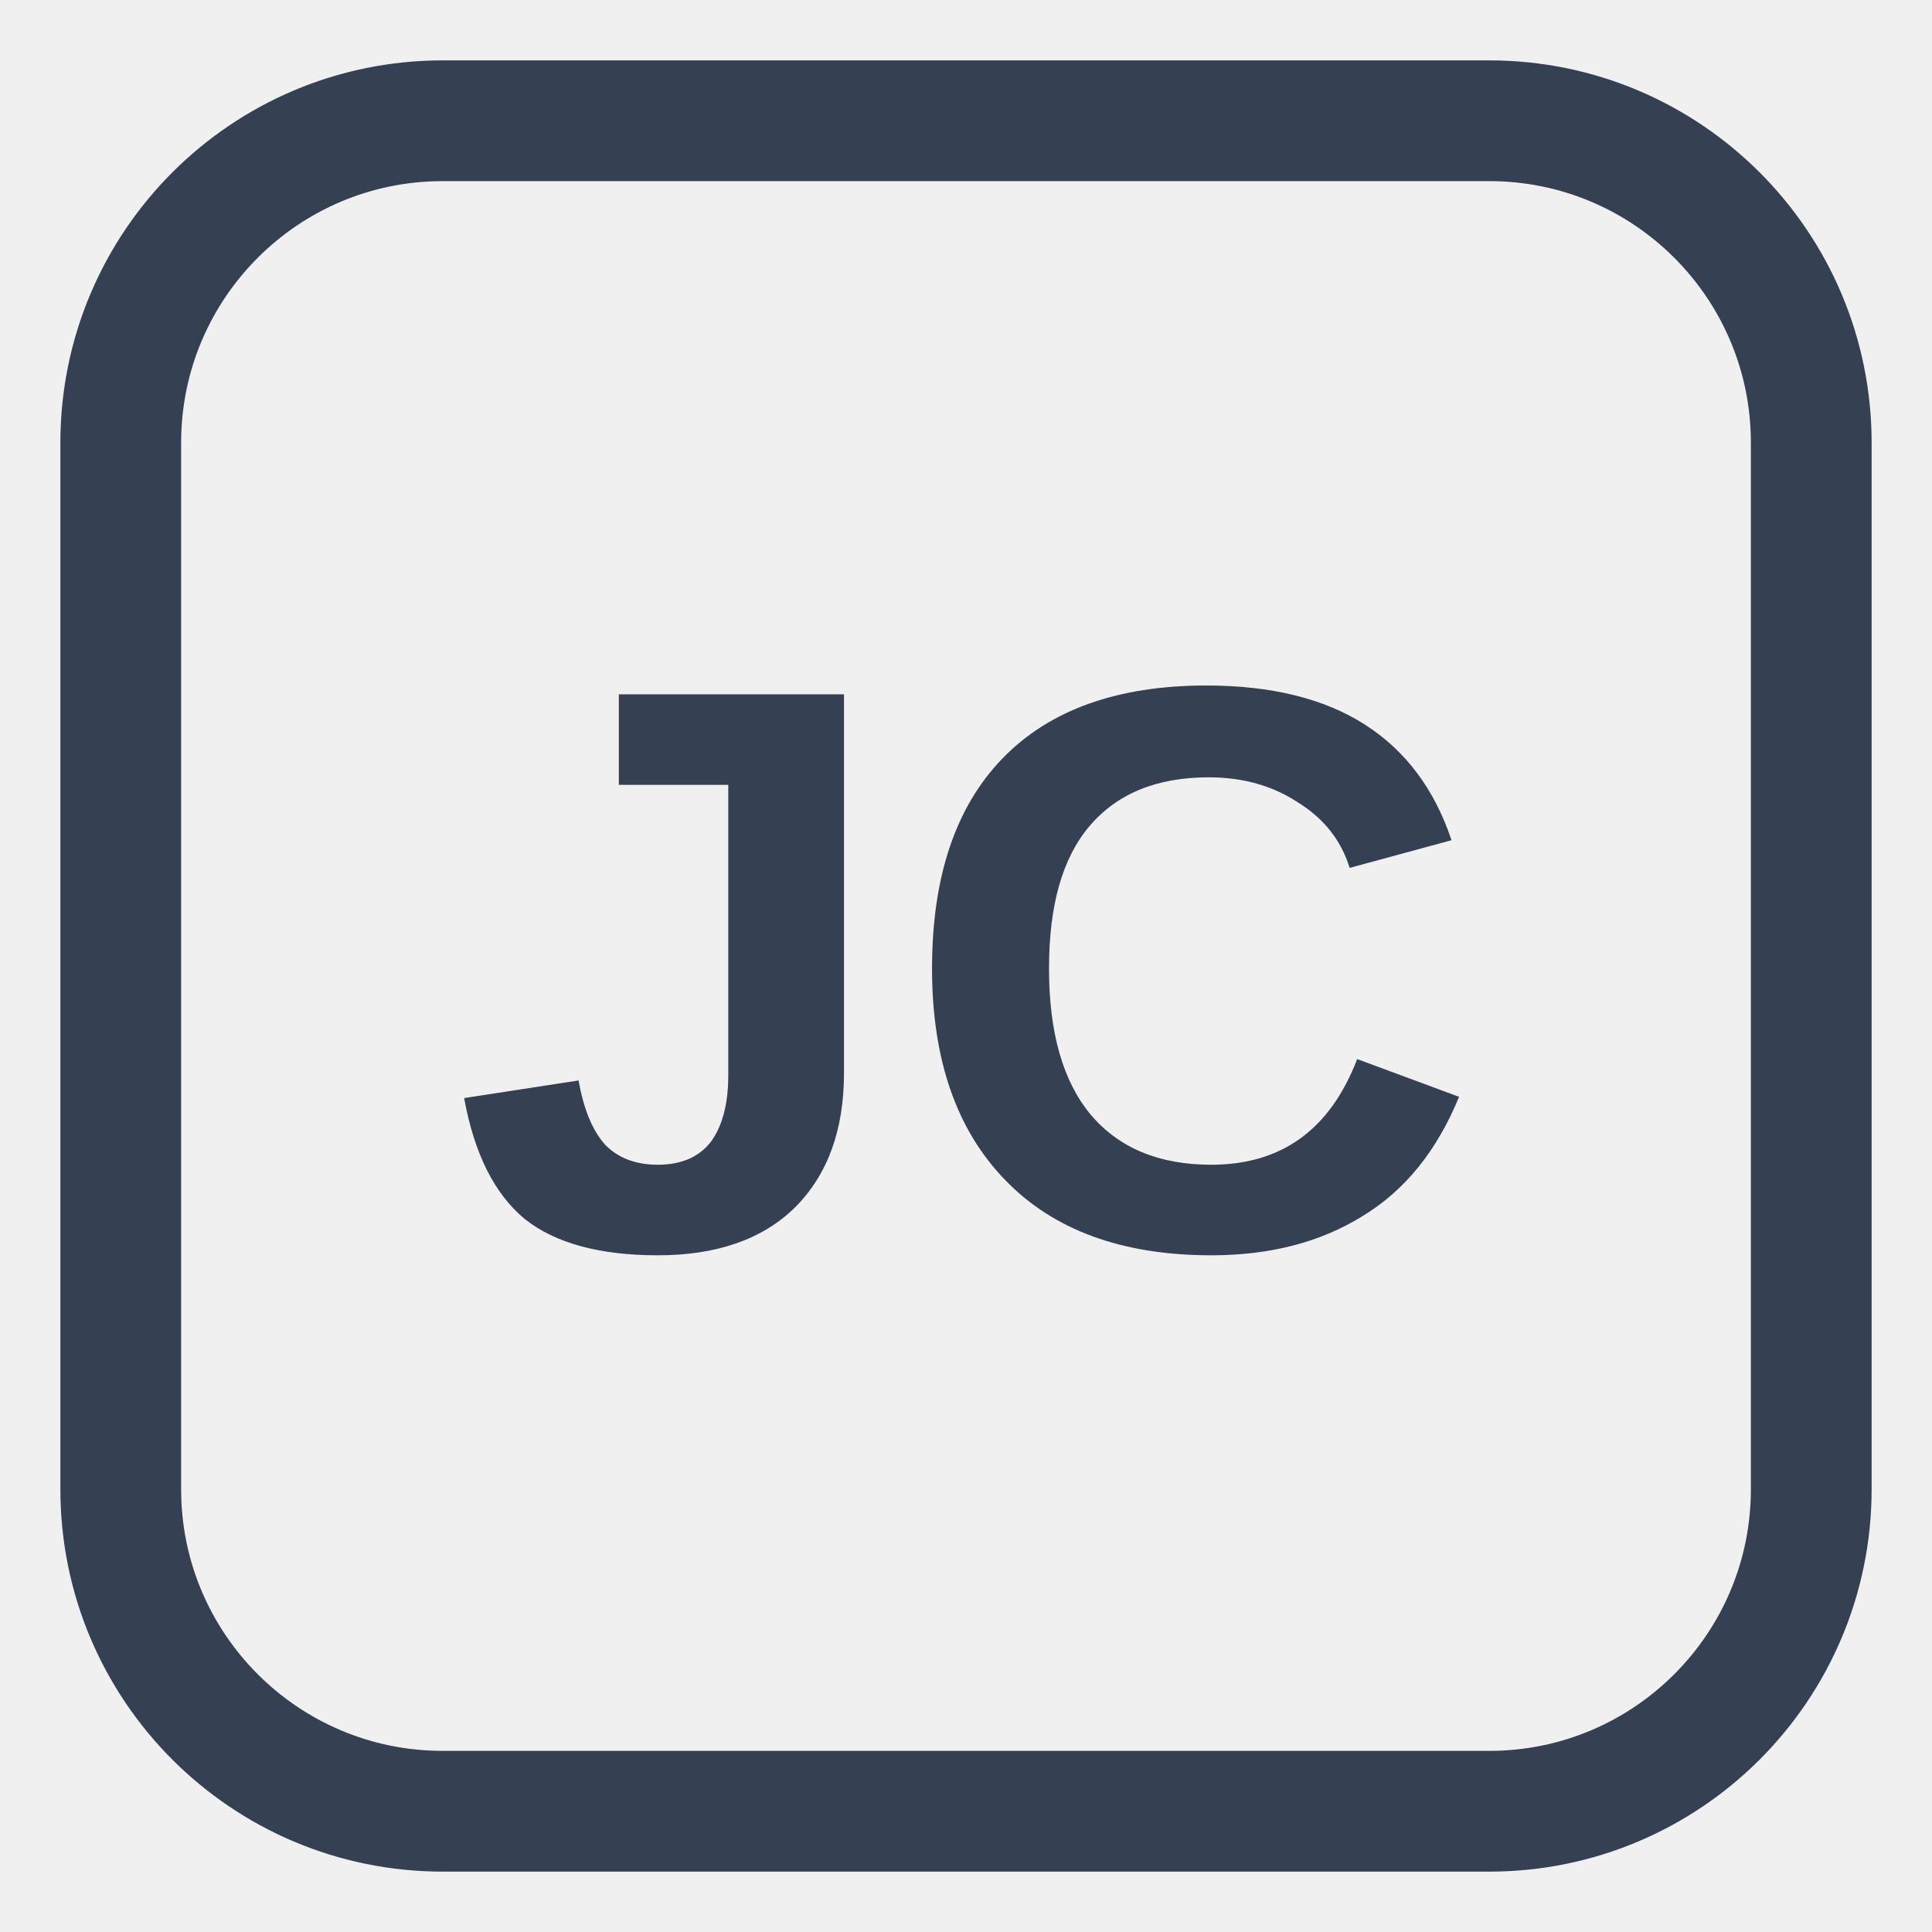
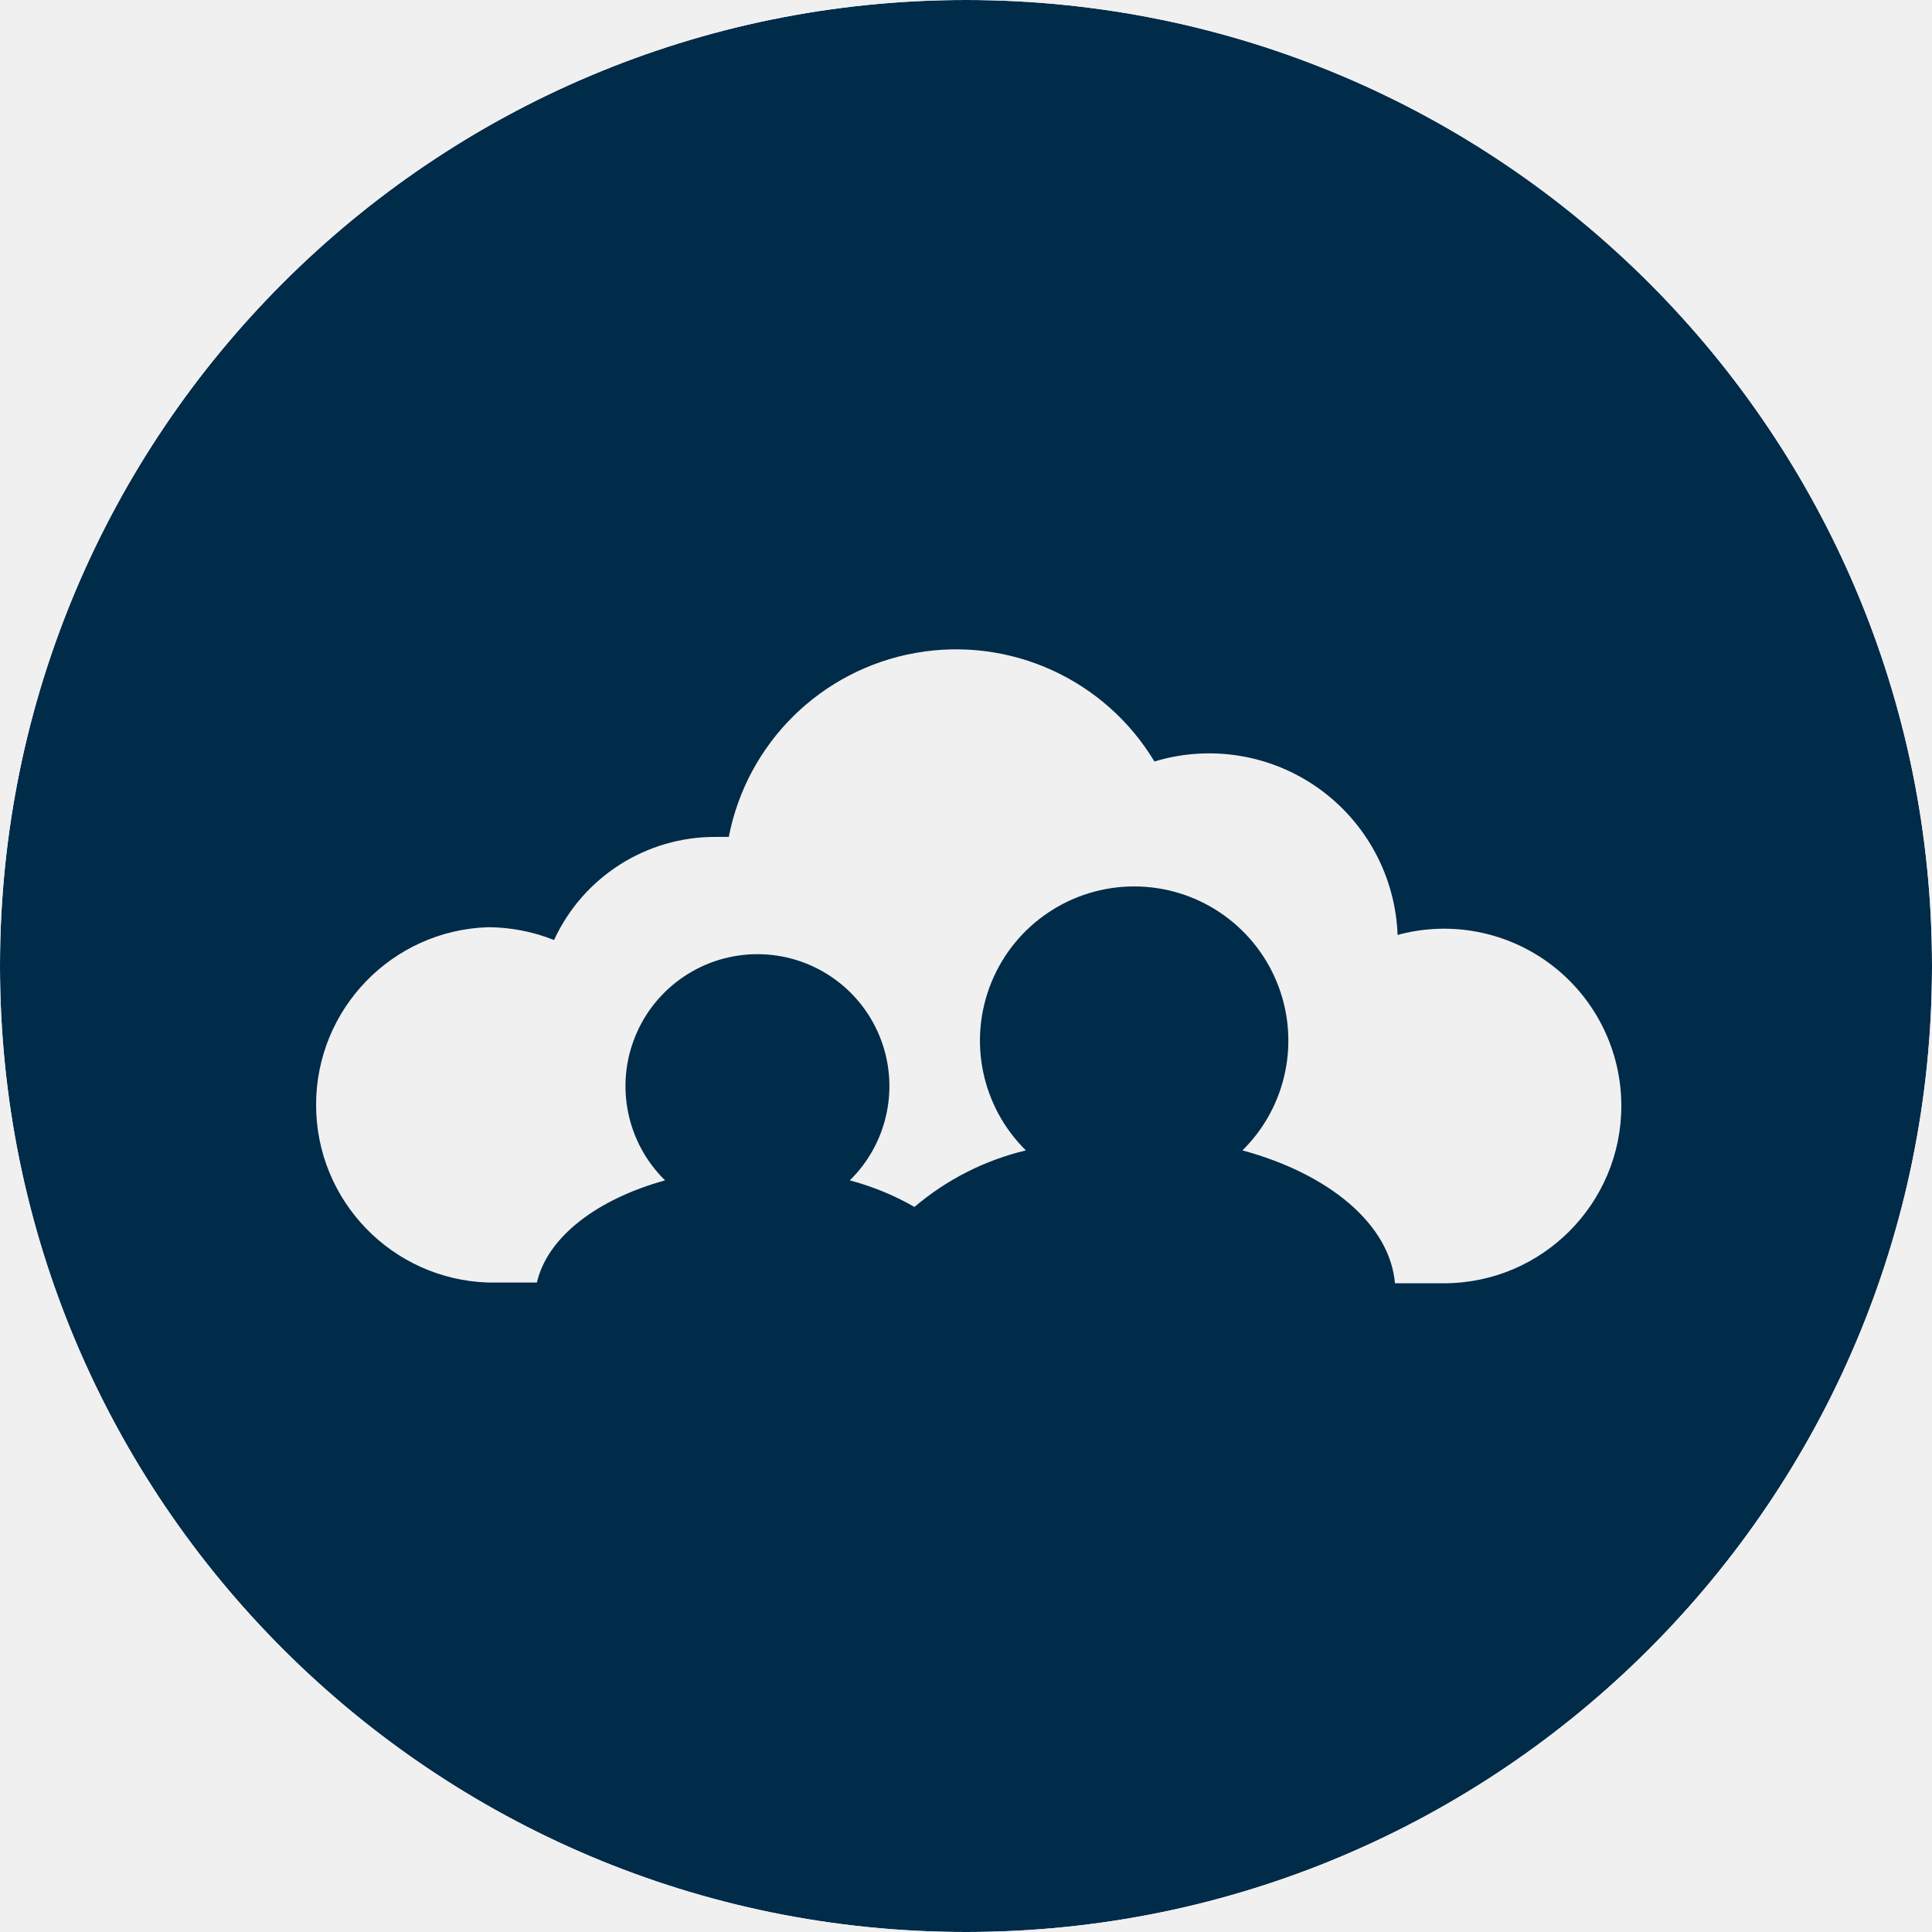
- <svg xmlns="http://www.w3.org/2000/svg" viewBox="0 0 24 24" role="img">
-   <rect x="1.5" y="1.5" width="21" height="21" rx="4" fill="none" stroke="#354052" stroke-width="1.5" />
-   <text x="12" y="15.5" text-anchor="middle" fill="#354052" font-family="Arial,Helvetica,sans-serif" font-size="10" font-weight="700">JC</text>
+ <svg xmlns="http://www.w3.org/2000/svg" viewBox="0 0 168 168" role="img">
+   <defs>
+     <mask id="jumpcloud-cutout">
+       <circle cx="84" cy="84" r="84" fill="#fff" />
+       <path fill="#000" transform="translate(27 56.4) scale(.68)" d="M167.627 58.455a22.705 22.705 0 0 1-22.707 22.707h-6.243c-.651-7.57-8.461-14.005-19.501-16.994a19.72 19.72 0 0 0 4.394-21.52 19.72 19.72 0 0 0-18.243-12.235 19.718 19.718 0 0 0-13.848 33.755 34.3 34.3 0 0 0-14.246 7.231 34.3 34.3 0 0 0-8.268-3.398 16.874 16.874 0 1 0-23.623 0C36.64 70.41 30.3 75.232 28.95 81.065h-6.243a22.731 22.731 0 0 1 0-45.438c2.89.01 5.753.567 8.437 1.64A22.66 22.66 0 0 1 51.85 24.08h1.64a29.601 29.601 0 0 1 54.429-9.642 24.1 24.1 0 0 1 21.003 3.439 24.11 24.11 0 0 1 10.092 18.738 22.66 22.66 0 0 1 28.613 21.935z" />
+     </mask>
+   </defs>
+   <circle cx="84" cy="84" r="84" fill="#002b49" mask="url(#jumpcloud-cutout)" />
</svg>
